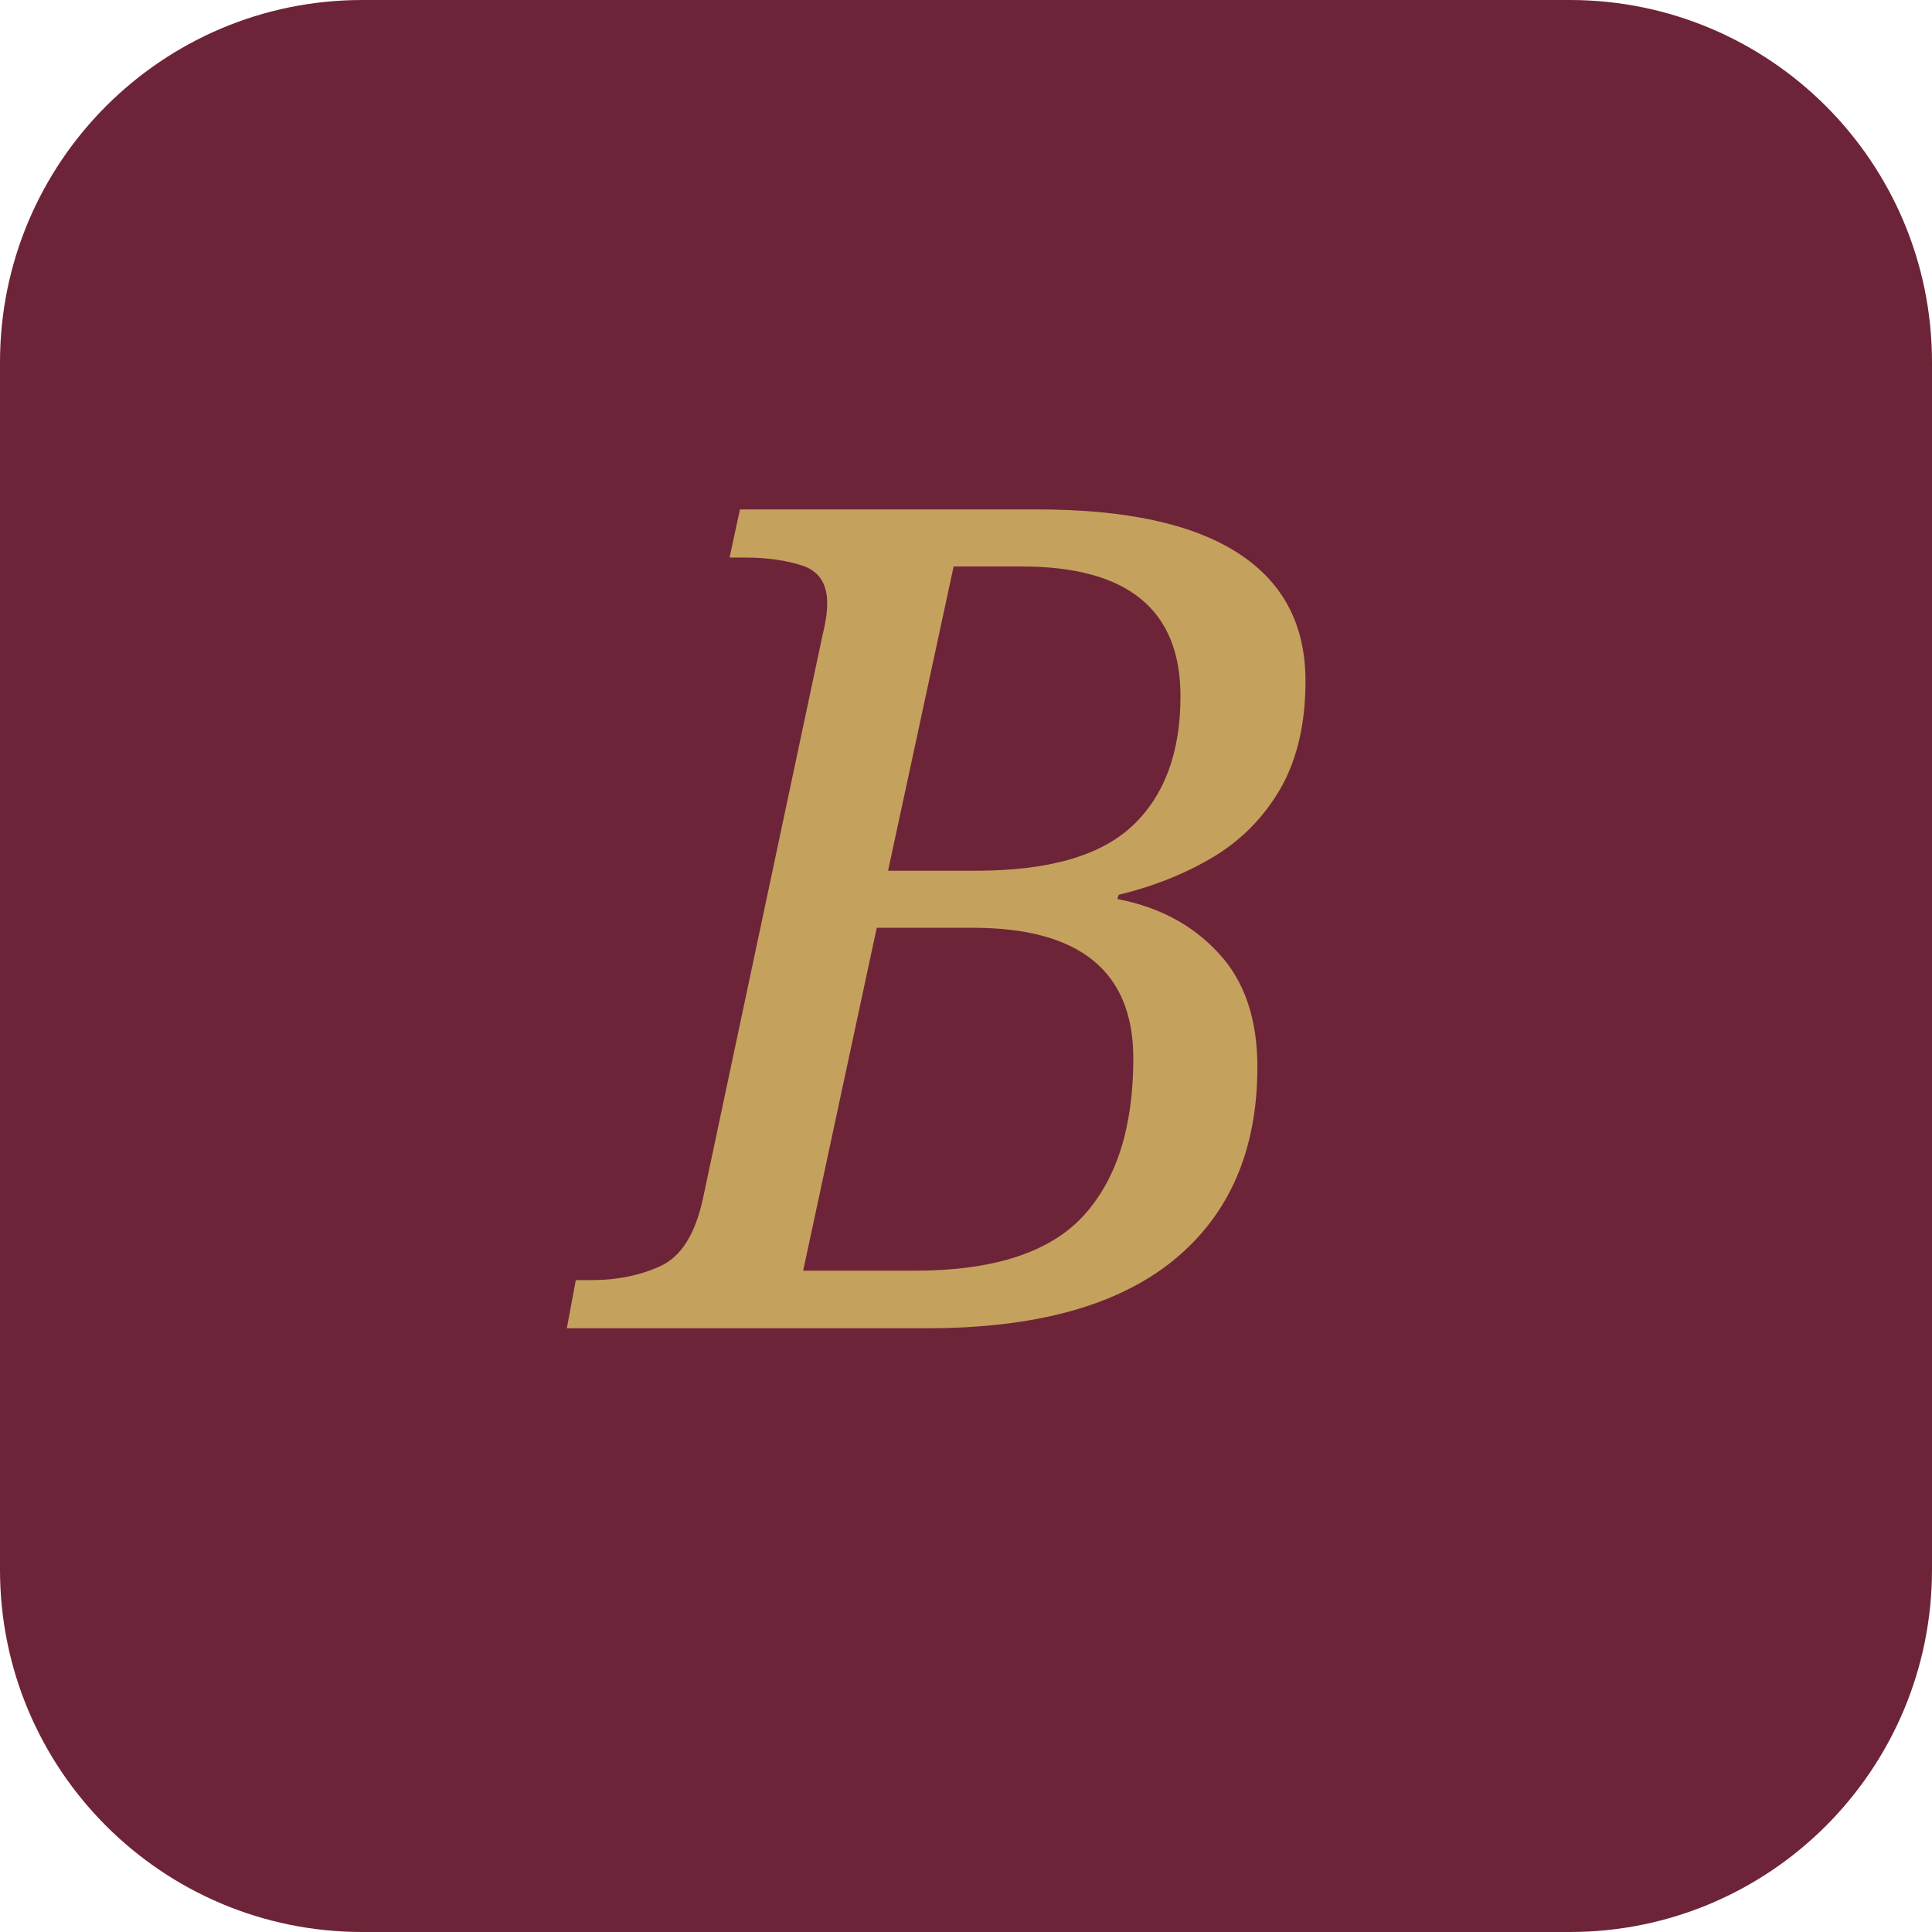
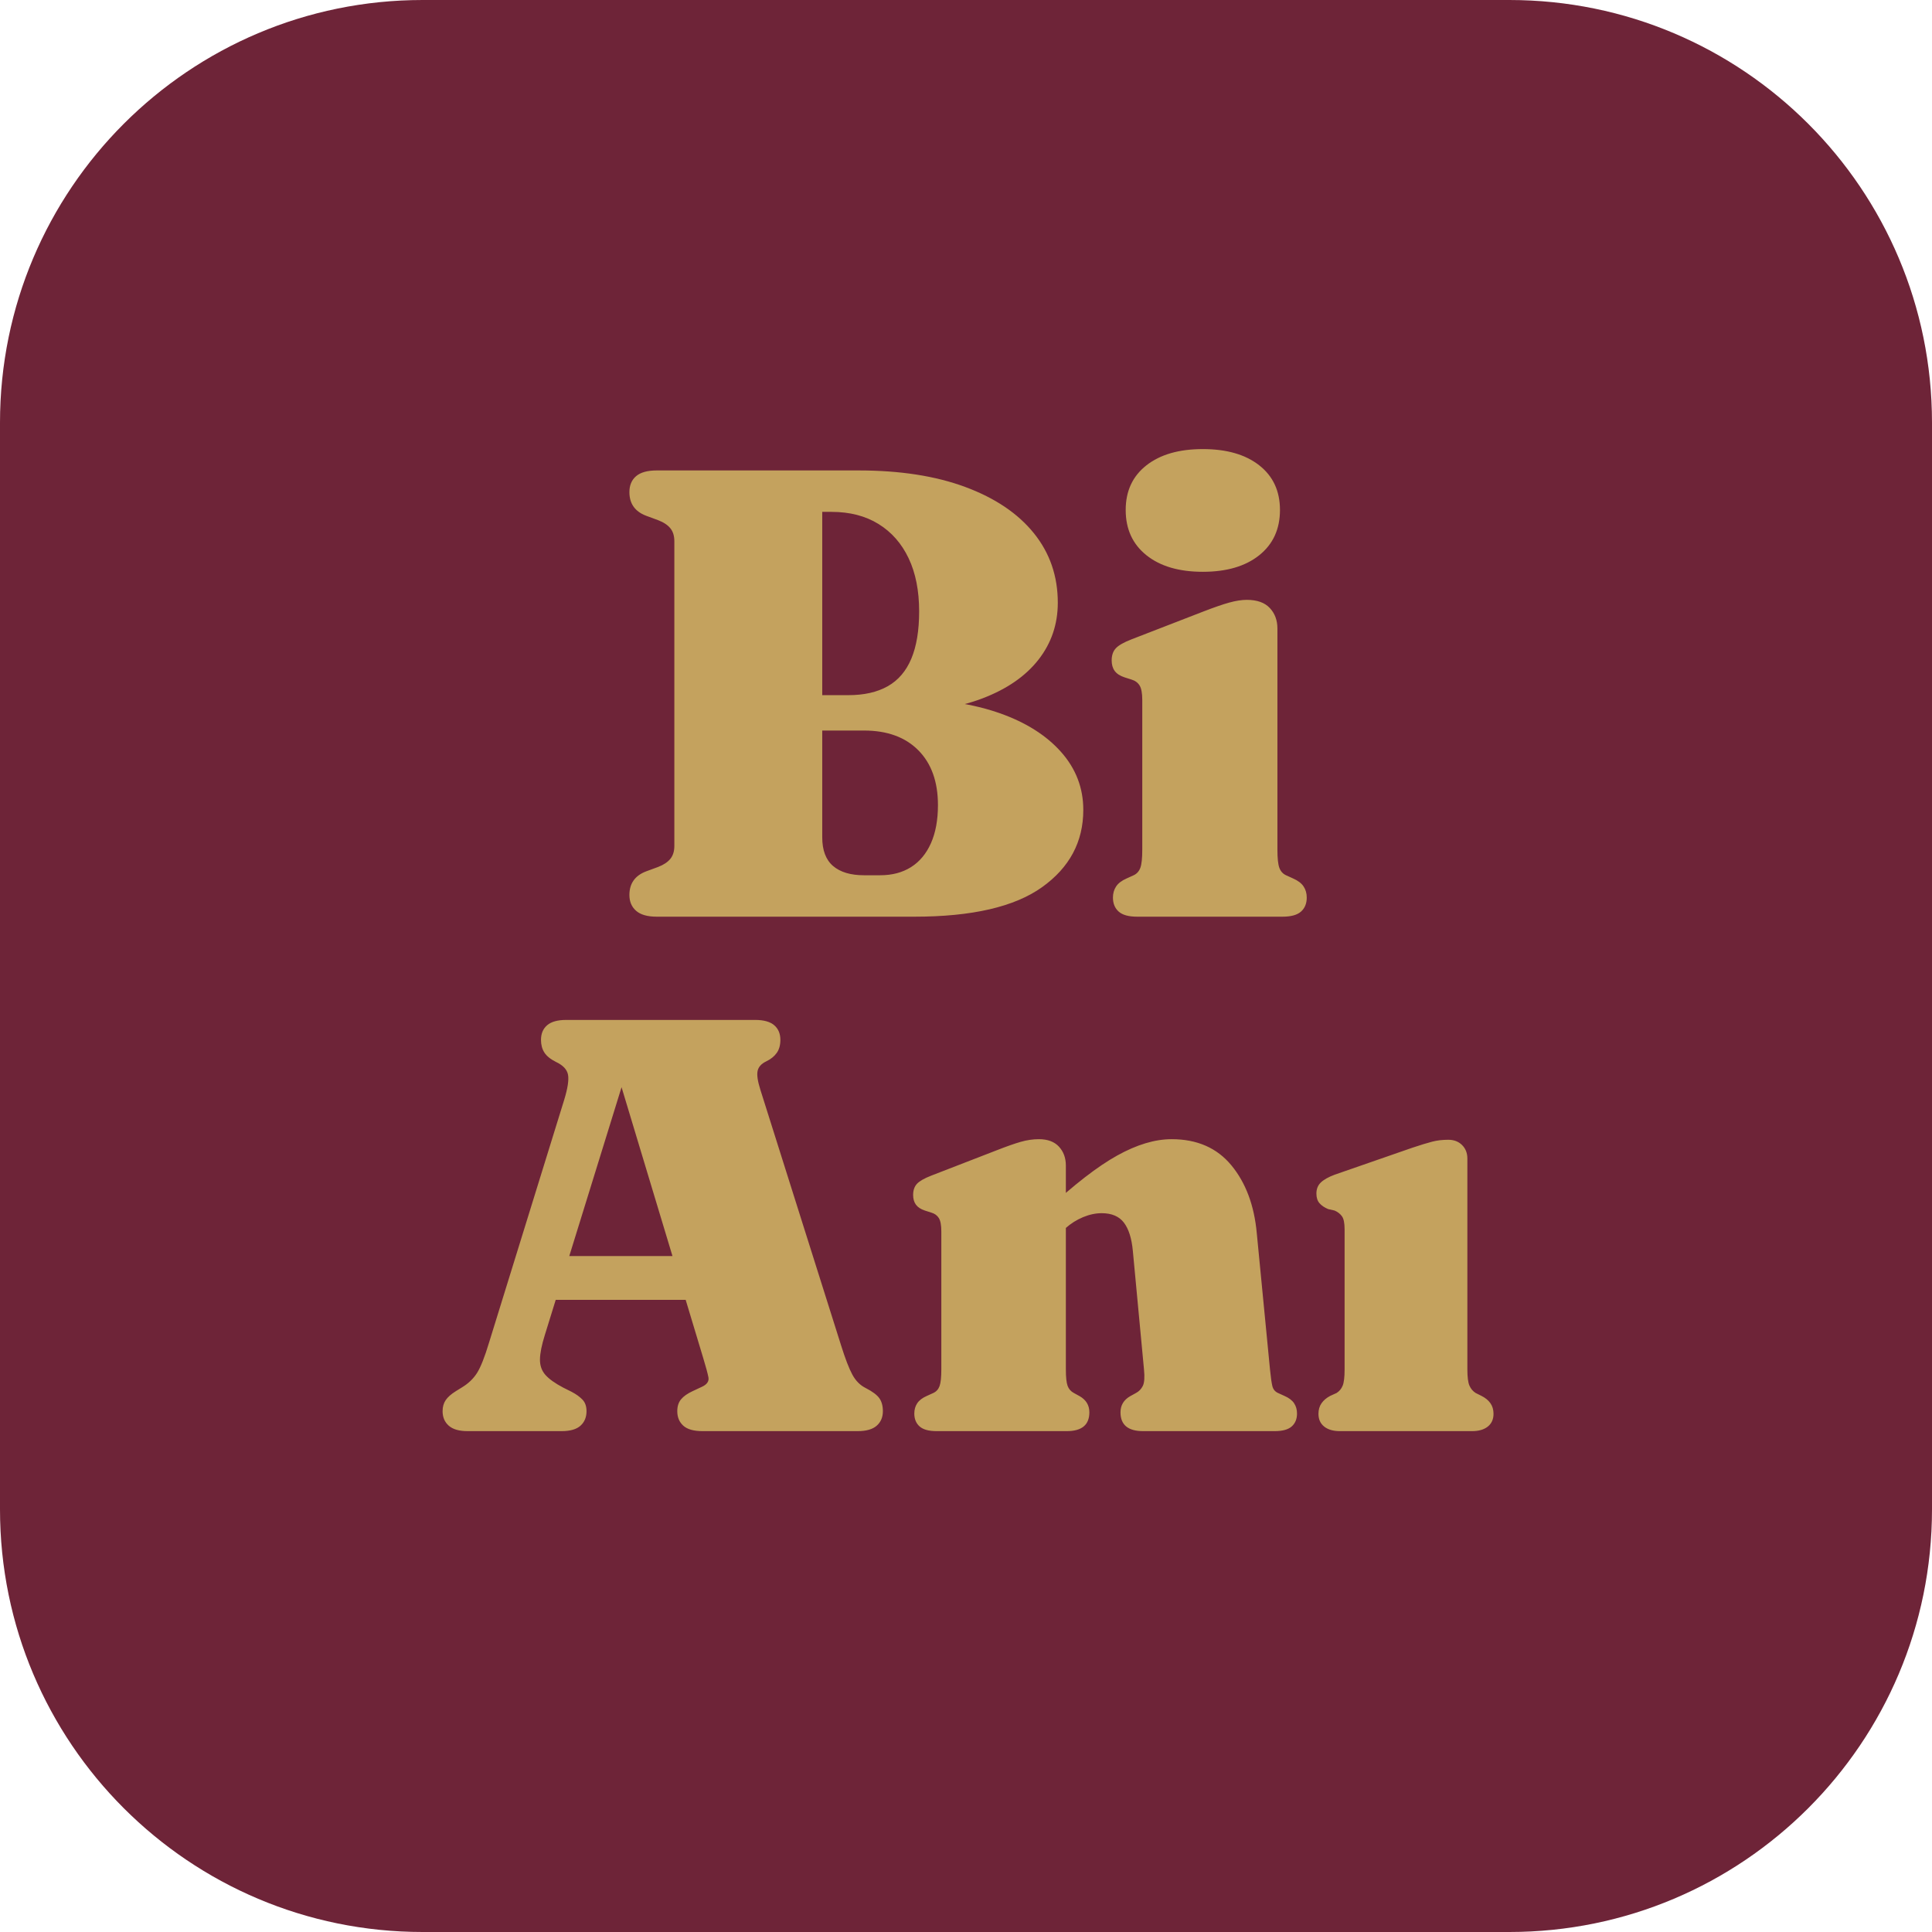
<svg xmlns="http://www.w3.org/2000/svg" viewBox="0 0 64 64" role="img" aria-label="BiAnıBırak">
-   <rect width="64" height="64" rx="12" fill="#6E2438" />
-   <text x="32" y="44" text-anchor="middle" font-family="Georgia, serif" font-size="38" font-style="italic" fill="#C4A25E">B</text>
+   <rect width="64" height="64" rx="14" fill="#6E2438" />
+   <svg x="18" y="14" width="28" height="17" viewBox="2 -155 225 161" preserveAspectRatio="xMidYMid meet">
+     <path d="M151.30-33.50L151.30-33.50Q151.30-18.50 138.35-9.25Q125.40 0 98.30 0L98.30 0L17.50 0Q13.10 0 11-1.85Q8.90-3.70 8.90-6.80L8.90-6.80Q8.90-12.20 14.10-14.20L14.10-14.20L17.90-15.60Q20.50-16.60 21.75-18.15Q23-19.70 23-22.20L23-22.20L23-117.80Q23-120.30 21.75-121.85Q20.50-123.40 17.90-124.40L17.90-124.40L14.10-125.80Q8.90-127.80 8.90-133.20L8.90-133.20Q8.90-136.40 11-138.20Q13.10-140 17.50-140L17.50-140L80.80-140Q100.30-140 114.30-134.80Q128.30-129.60 135.80-120.30Q143.30-111 143.30-98.50L143.30-98.50Q143.30-88.40 137.25-80.65Q131.20-72.90 119.70-68.50Q108.20-64.10 91.80-64.10L91.80-64.10L96.30-68.20Q112.70-68.20 125.05-63.85Q137.40-59.50 144.35-51.65Q151.30-43.80 151.30-33.50ZM82.50-58.40L82.50-58.40L56.70-58.40L56.70-69.50L77.60-69.50Q85-69.50 89.95-72.30Q94.90-75.10 97.35-80.95Q99.80-86.80 99.80-95.80L99.80-95.80Q99.80-105.50 96.50-112.45Q93.20-119.40 87.05-123.20Q80.90-127 72.30-127L72.30-127L69.40-127L69.40-24.90Q69.40-18.80 72.80-15.90Q76.20-13 82.50-13L82.50-13L87.60-13Q93.20-13 97.25-15.55Q101.30-18.10 103.50-23.05Q105.70-28 105.70-35L105.70-35Q105.70-46 99.55-52.20Q93.40-58.40 82.50-58.40ZM212.20-90.40L212.20-90.40L212.20-21Q212.20-17 212.80-15.35Q213.40-13.70 214.90-13L214.90-13L217.10-12Q219.40-11 220.40-9.50Q221.40-8 221.40-6L221.40-6Q221.40-3.20 219.60-1.60Q217.80 0 213.80 0L213.80 0L168.20 0Q164.20 0 162.40-1.60Q160.60-3.20 160.60-6L160.60-6Q160.60-8 161.60-9.50Q162.60-11 164.90-12L164.90-12L167.10-13Q168.60-13.70 169.20-15.35Q169.80-17 169.80-21L169.80-21L169.80-68Q169.80-71.20 168.95-72.55Q168.10-73.90 166.40-74.40L166.40-74.40L164.20-75.10Q162.10-75.80 161.15-77.10Q160.20-78.40 160.20-80.40L160.20-80.40Q160.20-82.80 161.50-84.20Q162.80-85.60 166.40-87L166.40-87L188.60-95.60Q194-97.70 197.10-98.55Q200.20-99.40 202.60-99.40L202.60-99.40Q207.40-99.40 209.80-96.85Q212.20-94.30 212.20-90.40ZM188.80-108.20L188.80-108.20Q177.60-108.20 171.10-113.40Q164.60-118.60 164.60-127.60L164.60-127.60Q164.60-136.50 171.10-141.60Q177.60-146.70 188.80-146.70L188.80-146.70Q200-146.70 206.50-141.60Q213-136.50 213-127.60L213-127.60Q213-118.60 206.50-113.40Q200-108.20 188.80-108.20Z" fill="#C4A25E" />
+   </svg>
+   <svg x="14" y="33" width="36" height="15" viewBox="-4 -148 370 154" preserveAspectRatio="xMidYMid meet">
+     <path d="M35.50-44.70L35.70-59.60L94.10-59.60L94.20-44.70L35.50-44.70ZM51.80-6.80L51.80-6.80Q51.80-3.70 49.75-1.85Q47.70 0 43.30 0L43.30 0L11.30 0Q7 0 4.90-1.85Q2.80-3.70 2.80-6.80L2.80-6.80Q2.80-9 3.85-10.55Q4.90-12.10 7.30-13.60L7.30-13.60L9.40-14.90Q12.70-16.90 14.55-19.85Q16.40-22.80 18.60-30.10L18.60-30.10L44.20-112.80Q46-118.70 45.50-121.35Q45-124 41.40-125.70L41.40-125.70Q38.60-127.10 37.45-128.90Q36.30-130.70 36.30-133.20L36.30-133.20Q36.30-136.40 38.40-138.20Q40.50-140 44.90-140L44.90-140L109.20-140Q113.60-140 115.70-138.20Q117.80-136.40 117.80-133.20L117.80-133.20Q117.80-130.50 116.55-128.75Q115.30-127 113-125.90L113-125.90Q110.50-124.70 110.05-122.65Q109.60-120.60 111-116.20L111-116.20L138.50-29.10Q140.60-22.40 142.30-19.25Q144-16.10 146.80-14.70L146.80-14.70Q150.30-12.90 151.50-11.20Q152.70-9.50 152.70-6.80L152.70-6.80Q152.70-3.70 150.60-1.85Q148.50 0 144.10 0L144.10 0L91.30 0Q86.80 0 84.75-1.85Q82.70-3.70 82.70-6.80L82.70-6.80Q82.70-9.30 84-10.85Q85.30-12.40 87.90-13.60L87.90-13.60L91.10-15.10Q93.70-16.30 93.30-18.35Q92.90-20.40 91.50-25L91.50-25L62.10-122.50L66.30-125.40L37.60-32.70Q36-27.60 35.95-24.45Q35.90-21.30 37.80-19.15Q39.70-17 43.90-14.80L43.90-14.80L46.70-13.40Q49-12.20 50.40-10.75Q51.80-9.30 51.80-6.80ZM215.00-90.40L215.00-90.40L215.00-21Q215.00-17 215.60-15.40Q216.20-13.80 217.70-13L217.70-13L219.70-11.90Q223.00-10 223.00-6.40L223.00-6.40Q223.00 0 215.30 0L215.30 0L171.00 0Q167.00 0 165.20-1.60Q163.40-3.20 163.40-6L163.40-6Q163.40-8 164.40-9.50Q165.40-11 167.70-12L167.70-12L169.90-13Q171.40-13.70 172.00-15.35Q172.60-17 172.60-21L172.60-21L172.60-68Q172.60-71.20 171.75-72.55Q170.90-73.90 169.20-74.40L169.20-74.40L167.00-75.10Q164.90-75.80 163.95-77.10Q163.00-78.40 163.00-80.40L163.00-80.40Q163.00-82.80 164.30-84.20Q165.60-85.60 169.20-87L169.20-87L191.40-95.60Q196.50-97.60 199.65-98.50Q202.80-99.40 205.80-99.40L205.80-99.40Q210.30-99.40 212.65-96.85Q215.00-94.30 215.00-90.40ZM214.90-69.10L211.40-66L205.40-72.40L208.40-75.20Q222.50-88.30 232.50-93.85Q242.50-99.40 251.00-99.40L251.00-99.40Q264-99.40 271.35-90.50Q278.70-81.60 280-67.40L280-67.40L284.50-21Q284.90-17 285.30-15.35Q285.70-13.70 287.20-13L287.20-13L289.40-12Q291.70-11 292.70-9.50Q293.70-8 293.70-6L293.70-6Q293.70-3.20 291.90-1.60Q290.10 0 286.10 0L286.10 0L241.30 0Q233.60 0 233.60-6.40L233.60-6.40Q233.60-10 236.90-11.90L236.90-11.90L238.90-13Q240.40-13.80 241.20-15.40Q242.00-17 241.60-21L241.60-21L237.80-61.40Q237.20-67.80 234.75-71Q232.30-74.20 227.20-74.20L227.20-74.20Q224.10-74.20 220.85-72.85Q217.60-71.50 214.90-69.10L214.90-69.10ZM351.70-92.80L351.70-92.80L351.70-21Q351.70-17.10 352.40-15.50Q353.10-13.90 354.50-13L354.50-13L356.50-12Q358.50-11 359.55-9.50Q360.60-8 360.60-5.90L360.60-5.90Q360.60-3.10 358.65-1.55Q356.70 0 353.30 0L353.30 0L308.30 0Q304.90 0 302.95-1.55Q301.00-3.10 301.00-5.90L301.00-5.90Q301.00-8 302.05-9.50Q303.10-11 305.00-12L305.00-12L307.20-13Q308.60-13.90 309.25-15.50Q309.90-17.10 309.90-21L309.90-21L309.90-68.70Q309.90-71.90 309.00-73.15Q308.10-74.40 306.50-75.10L306.50-75.10L304.30-75.60Q302.40-76.40 301.35-77.60Q300.30-78.80 300.30-80.90L300.30-80.90Q300.30-83.20 301.80-84.65Q303.30-86.10 306.50-87.30L306.50-87.30L333.00-96.50Q337.20-97.90 339.70-98.55Q342.20-99.20 345.20-99.20L345.20-99.20Q348.10-99.20 349.90-97.40Q351.70-95.60 351.70-92.80Z" fill="#C4A25E" />
+   </svg>
</svg>
